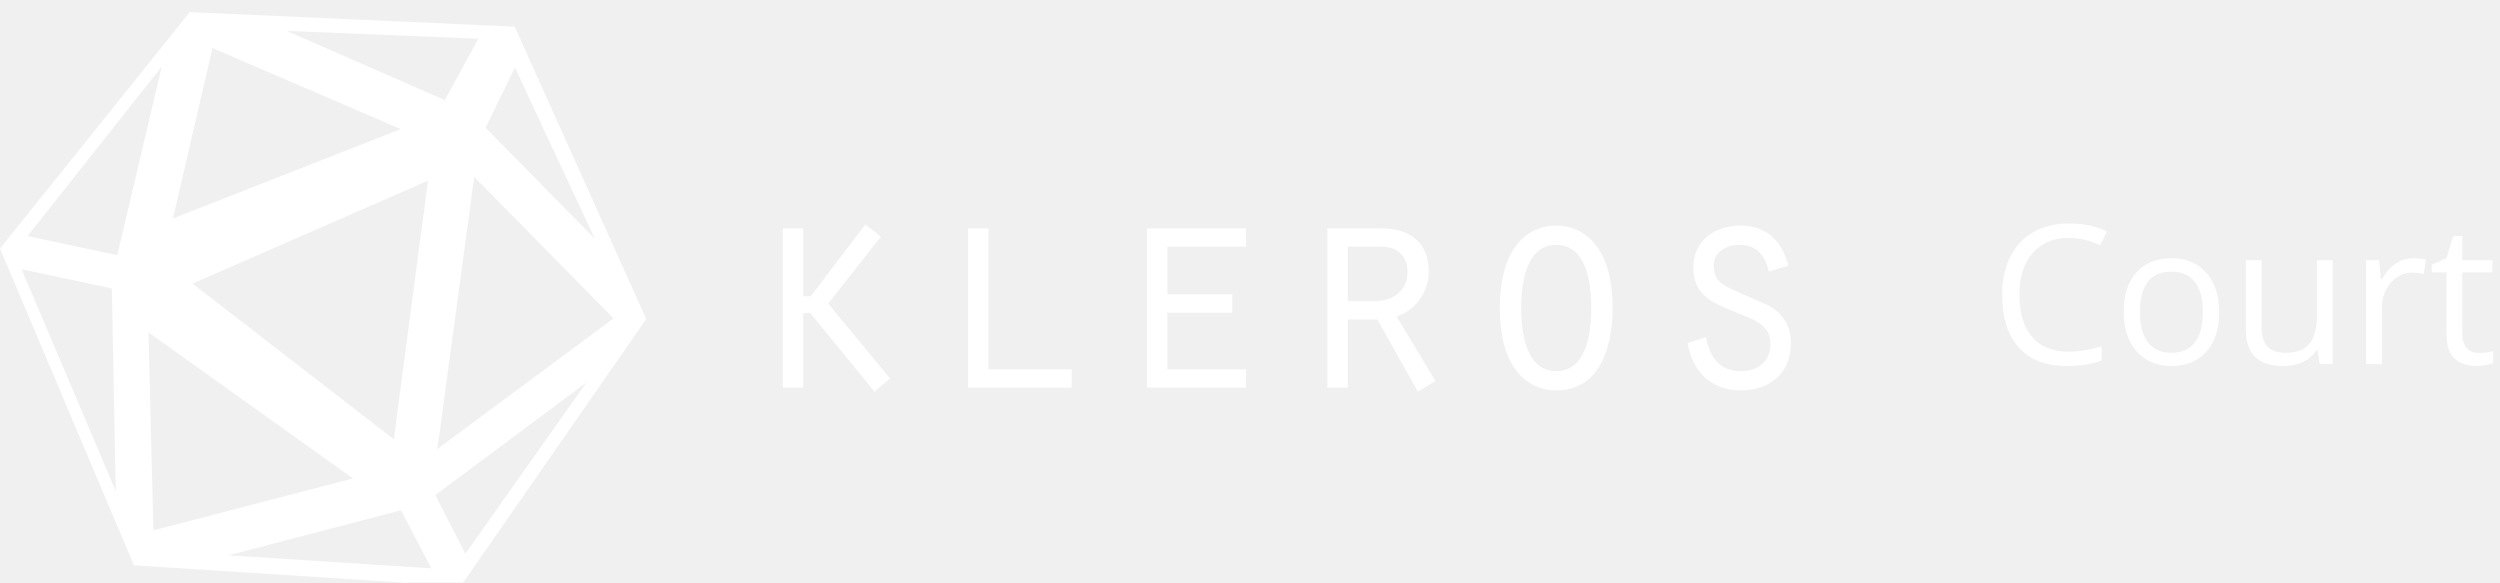
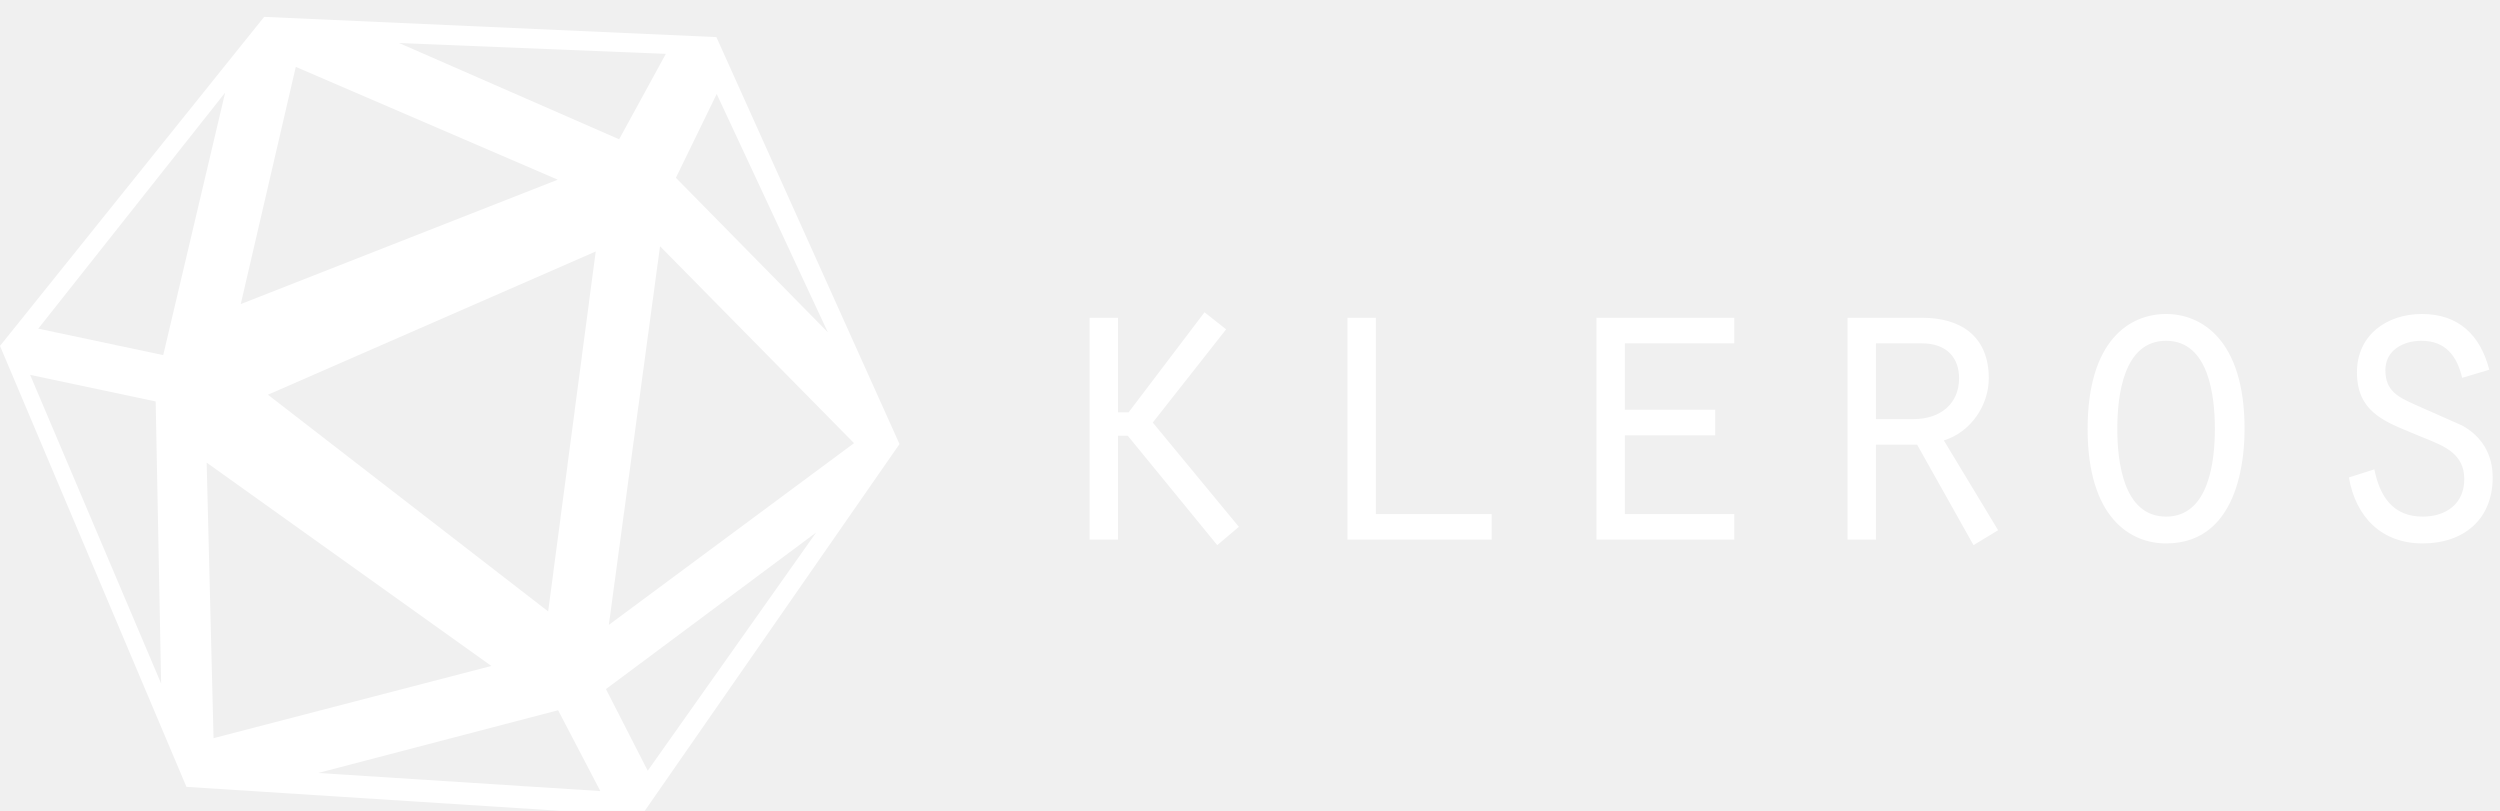
- <svg xmlns="http://www.w3.org/2000/svg" width="206" height="48" viewBox="0 0 206 48" fill="none">
-   <g clip-path="url(#clip0_13177_215061)">
-     <path fill-rule="evenodd" clip-rule="evenodd" d="M66.813 24.409H66.185V18.814H64.503V31.944H66.185V25.795H66.763L72.061 32.272L73.341 31.188L68.244 25.014L72.588 19.495L71.307 18.487L66.813 24.409ZM81.452 18.814H79.77V31.944H88.307V30.432H81.452V18.814ZM94.51 18.814H102.67V20.326H96.192V24.257H101.54V25.769H96.192V30.431H102.67V31.944H94.51V18.814ZM113.819 18.814H109.375V31.944H111.057V26.324H113.493L116.832 32.272L118.289 31.39L115.075 26.072C116.657 25.593 117.736 24.005 117.736 22.393C117.736 19.847 116.004 18.814 113.819 18.814ZM115.978 22.392C115.978 23.879 114.899 24.812 113.267 24.812H111.057V20.326H113.769C115.276 20.326 115.978 21.208 115.978 22.392ZM132.878 25.392C132.878 26.45 132.802 32.171 128.232 32.171C126.123 32.171 123.587 30.659 123.587 25.392C123.587 20.15 126.073 18.587 128.232 18.587C130.316 18.587 132.878 20.099 132.878 25.392ZM125.345 25.392C125.345 27.307 125.696 30.583 128.232 30.583C130.769 30.583 131.12 27.307 131.12 25.392C131.12 23.451 130.768 20.175 128.232 20.175C125.696 20.175 125.345 23.451 125.345 25.392ZM143.424 30.583C141.666 30.583 140.888 29.398 140.562 27.786L139.055 28.265C139.457 30.608 140.989 32.171 143.424 32.171C145.835 32.171 147.567 30.759 147.567 28.265C147.567 26.904 146.94 25.845 145.759 25.19L142.972 23.955C141.968 23.502 141.215 23.149 141.215 21.914C141.215 20.729 142.269 20.175 143.349 20.175C144.78 20.175 145.458 21.082 145.759 22.367L147.366 21.889C146.839 19.847 145.559 18.587 143.374 18.587C141.315 18.587 139.532 19.822 139.532 22.04C139.532 24.293 141.036 24.91 142.749 25.613C142.914 25.681 143.081 25.749 143.248 25.82C143.353 25.863 143.458 25.906 143.563 25.948C144.742 26.423 145.885 26.884 145.885 28.366C145.885 29.827 144.805 30.583 143.424 30.583Z" fill="white" />
+ <svg xmlns="http://www.w3.org/2000/svg" width="148" height="48" viewBox="0 0 148 48" fill="none">
+   <g clip-path="url(#clip0_13177_214879)">
+     <path fill-rule="evenodd" clip-rule="evenodd" d="M66.813 24.41H66.185V18.814H64.503V31.944H66.185V25.795H66.763L72.061 32.272L73.341 31.188L68.244 25.014L72.588 19.495L71.307 18.487L66.813 24.41ZM81.452 18.814H79.77V31.944H88.307V30.432H81.452V18.814ZM94.51 18.814H102.67V20.326H96.192V24.258H101.54V25.77H96.192V30.432H102.67V31.944H94.51V18.814ZM113.819 18.814H109.375V31.944H111.057V26.324H113.493L116.832 32.272L118.289 31.39L115.075 26.072C116.657 25.593 117.736 24.006 117.736 22.393C117.736 19.847 116.004 18.814 113.819 18.814ZM115.978 22.393C115.978 23.88 114.899 24.812 113.267 24.812H111.057V20.326H113.769C115.276 20.326 115.978 21.208 115.978 22.393ZM132.878 25.392C132.878 26.45 132.802 32.171 128.232 32.171C126.123 32.171 123.587 30.659 123.587 25.392C123.587 20.15 126.073 18.588 128.232 18.588C130.316 18.588 132.878 20.1 132.878 25.392ZM125.345 25.392C125.345 27.307 125.696 30.583 128.232 30.583C130.769 30.583 131.12 27.307 131.12 25.392C131.12 23.451 130.768 20.175 128.232 20.175C125.696 20.175 125.345 23.451 125.345 25.392ZM143.424 30.583C141.666 30.583 140.888 29.399 140.562 27.786L139.055 28.265C139.457 30.608 140.989 32.171 143.424 32.171C145.835 32.171 147.567 30.76 147.567 28.265C147.567 26.904 146.94 25.846 145.759 25.19L142.972 23.956C141.968 23.502 141.215 23.149 141.215 21.914C141.215 20.73 142.269 20.175 143.349 20.175C144.78 20.175 145.458 21.082 145.759 22.368L147.366 21.889C146.839 19.848 145.559 18.588 143.374 18.588C141.315 18.588 139.532 19.822 139.532 22.04C139.532 24.293 141.036 24.91 142.749 25.613C142.914 25.681 143.081 25.749 143.248 25.82C143.353 25.863 143.458 25.906 143.563 25.948C144.742 26.424 145.885 26.885 145.885 28.366C145.885 29.827 144.805 30.583 143.424 30.583Z" fill="white" />
    <path fill-rule="evenodd" clip-rule="evenodd" d="M15.636 1L42.411 2.197L53.251 26.288L37.958 48.306L11.037 46.581L0 20.479L15.636 1ZM35.266 14.887L15.86 23.367L32.451 36.196L35.266 14.887ZM33.019 10.637L17.511 3.959L14.253 18.001L33.019 10.637ZM29.088 39.425L12.234 27.387L12.642 43.699L29.088 39.425ZM50.559 26.235L39.074 14.578L36.043 36.994L50.559 26.235ZM33.04 42.046L18.826 45.762L35.541 46.833L33.04 42.046ZM48.315 31.524L35.872 40.794L38.345 45.627L48.315 31.524ZM42.429 5.563L40.013 10.525L49.008 19.671L42.429 5.563ZM39.418 3.188L23.622 2.547L36.652 8.247L39.418 3.188ZM13.329 5.483L2.265 19.457L9.662 21.024L13.329 5.483ZM9.216 23.765L1.783 22.191L9.539 40.466L9.216 23.765Z" fill="white" />
  </g>
-   <path d="M170.461 19.602C169.206 19.602 168.214 20.021 167.484 20.859C166.76 21.693 166.398 22.836 166.398 24.289C166.398 25.784 166.747 26.94 167.445 27.758C168.148 28.57 169.148 28.977 170.445 28.977C171.242 28.977 172.151 28.833 173.172 28.547V29.711C172.38 30.008 171.404 30.156 170.242 30.156C168.56 30.156 167.26 29.646 166.344 28.625C165.432 27.604 164.977 26.154 164.977 24.273C164.977 23.096 165.195 22.065 165.633 21.18C166.076 20.294 166.711 19.612 167.539 19.133C168.372 18.654 169.352 18.414 170.477 18.414C171.674 18.414 172.721 18.633 173.617 19.07L173.055 20.211C172.19 19.805 171.326 19.602 170.461 19.602ZM182.859 25.711C182.859 27.107 182.508 28.198 181.805 28.984C181.102 29.766 180.13 30.156 178.891 30.156C178.125 30.156 177.445 29.977 176.852 29.617C176.258 29.258 175.799 28.742 175.477 28.07C175.154 27.398 174.992 26.612 174.992 25.711C174.992 24.315 175.341 23.229 176.039 22.453C176.737 21.672 177.706 21.281 178.945 21.281C180.143 21.281 181.094 21.68 181.797 22.477C182.505 23.273 182.859 24.352 182.859 25.711ZM176.336 25.711C176.336 26.805 176.555 27.638 176.992 28.211C177.43 28.784 178.073 29.07 178.922 29.07C179.771 29.07 180.414 28.787 180.852 28.219C181.294 27.646 181.516 26.81 181.516 25.711C181.516 24.622 181.294 23.797 180.852 23.234C180.414 22.667 179.766 22.383 178.906 22.383C178.057 22.383 177.417 22.662 176.984 23.219C176.552 23.776 176.336 24.607 176.336 25.711ZM186.359 21.438V26.992C186.359 27.69 186.518 28.211 186.836 28.555C187.154 28.898 187.651 29.07 188.328 29.07C189.224 29.07 189.878 28.826 190.289 28.336C190.706 27.846 190.914 27.047 190.914 25.938V21.438H192.211V30H191.141L190.953 28.852H190.883C190.617 29.273 190.247 29.596 189.773 29.82C189.305 30.044 188.768 30.156 188.164 30.156C187.122 30.156 186.341 29.909 185.82 29.414C185.305 28.919 185.047 28.128 185.047 27.039V21.438H186.359ZM198.875 21.281C199.255 21.281 199.596 21.312 199.898 21.375L199.719 22.578C199.365 22.5 199.052 22.461 198.781 22.461C198.089 22.461 197.495 22.742 197 23.305C196.51 23.867 196.266 24.568 196.266 25.406V30H194.969V21.438H196.039L196.188 23.023H196.25C196.568 22.466 196.951 22.037 197.398 21.734C197.846 21.432 198.339 21.281 198.875 21.281ZM204.266 29.086C204.495 29.086 204.716 29.07 204.93 29.039C205.143 29.003 205.312 28.966 205.438 28.93V29.922C205.297 29.99 205.089 30.044 204.812 30.086C204.542 30.133 204.297 30.156 204.078 30.156C202.422 30.156 201.594 29.284 201.594 27.539V22.445H200.367V21.82L201.594 21.281L202.141 19.453H202.891V21.438H205.375V22.445H202.891V27.484C202.891 28 203.013 28.396 203.258 28.672C203.503 28.948 203.839 29.086 204.266 29.086Z" fill="white" />
  <defs>
-     <clipPath id="clip0_13177_215061">
+     <clipPath id="clip0_13177_214879">
      <rect width="148" height="48" fill="white" />
    </clipPath>
  </defs>
</svg>
